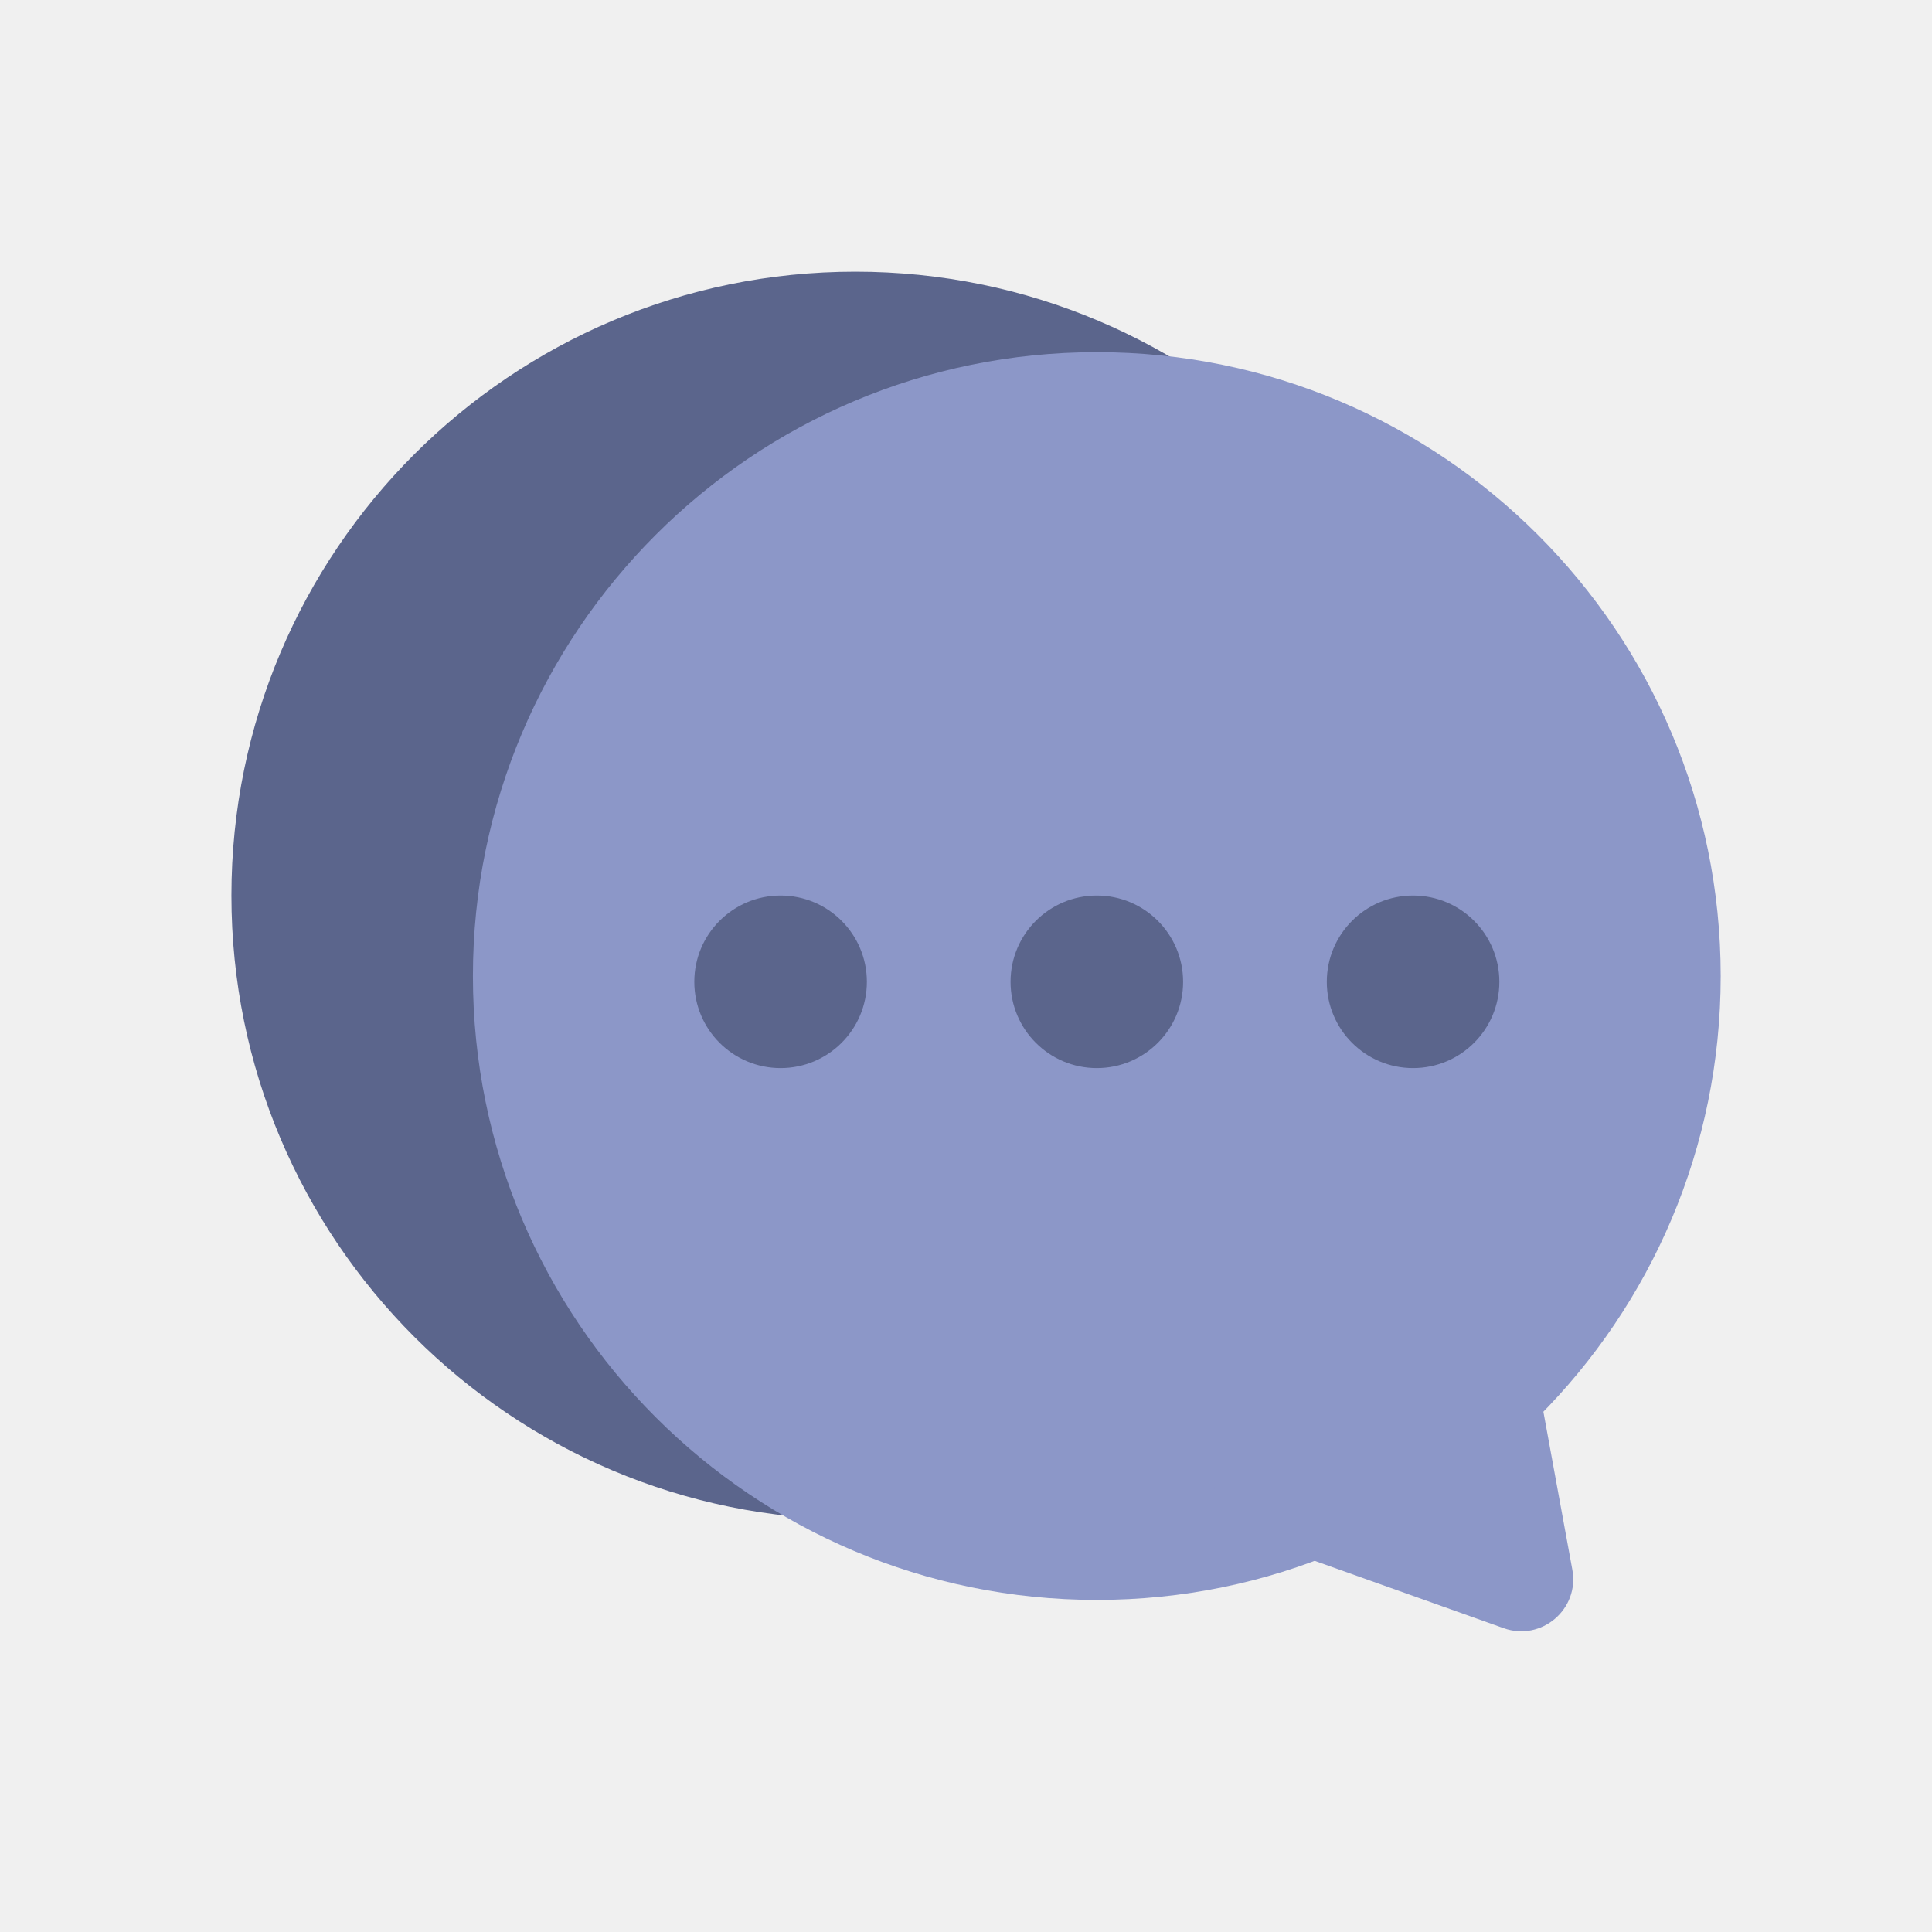
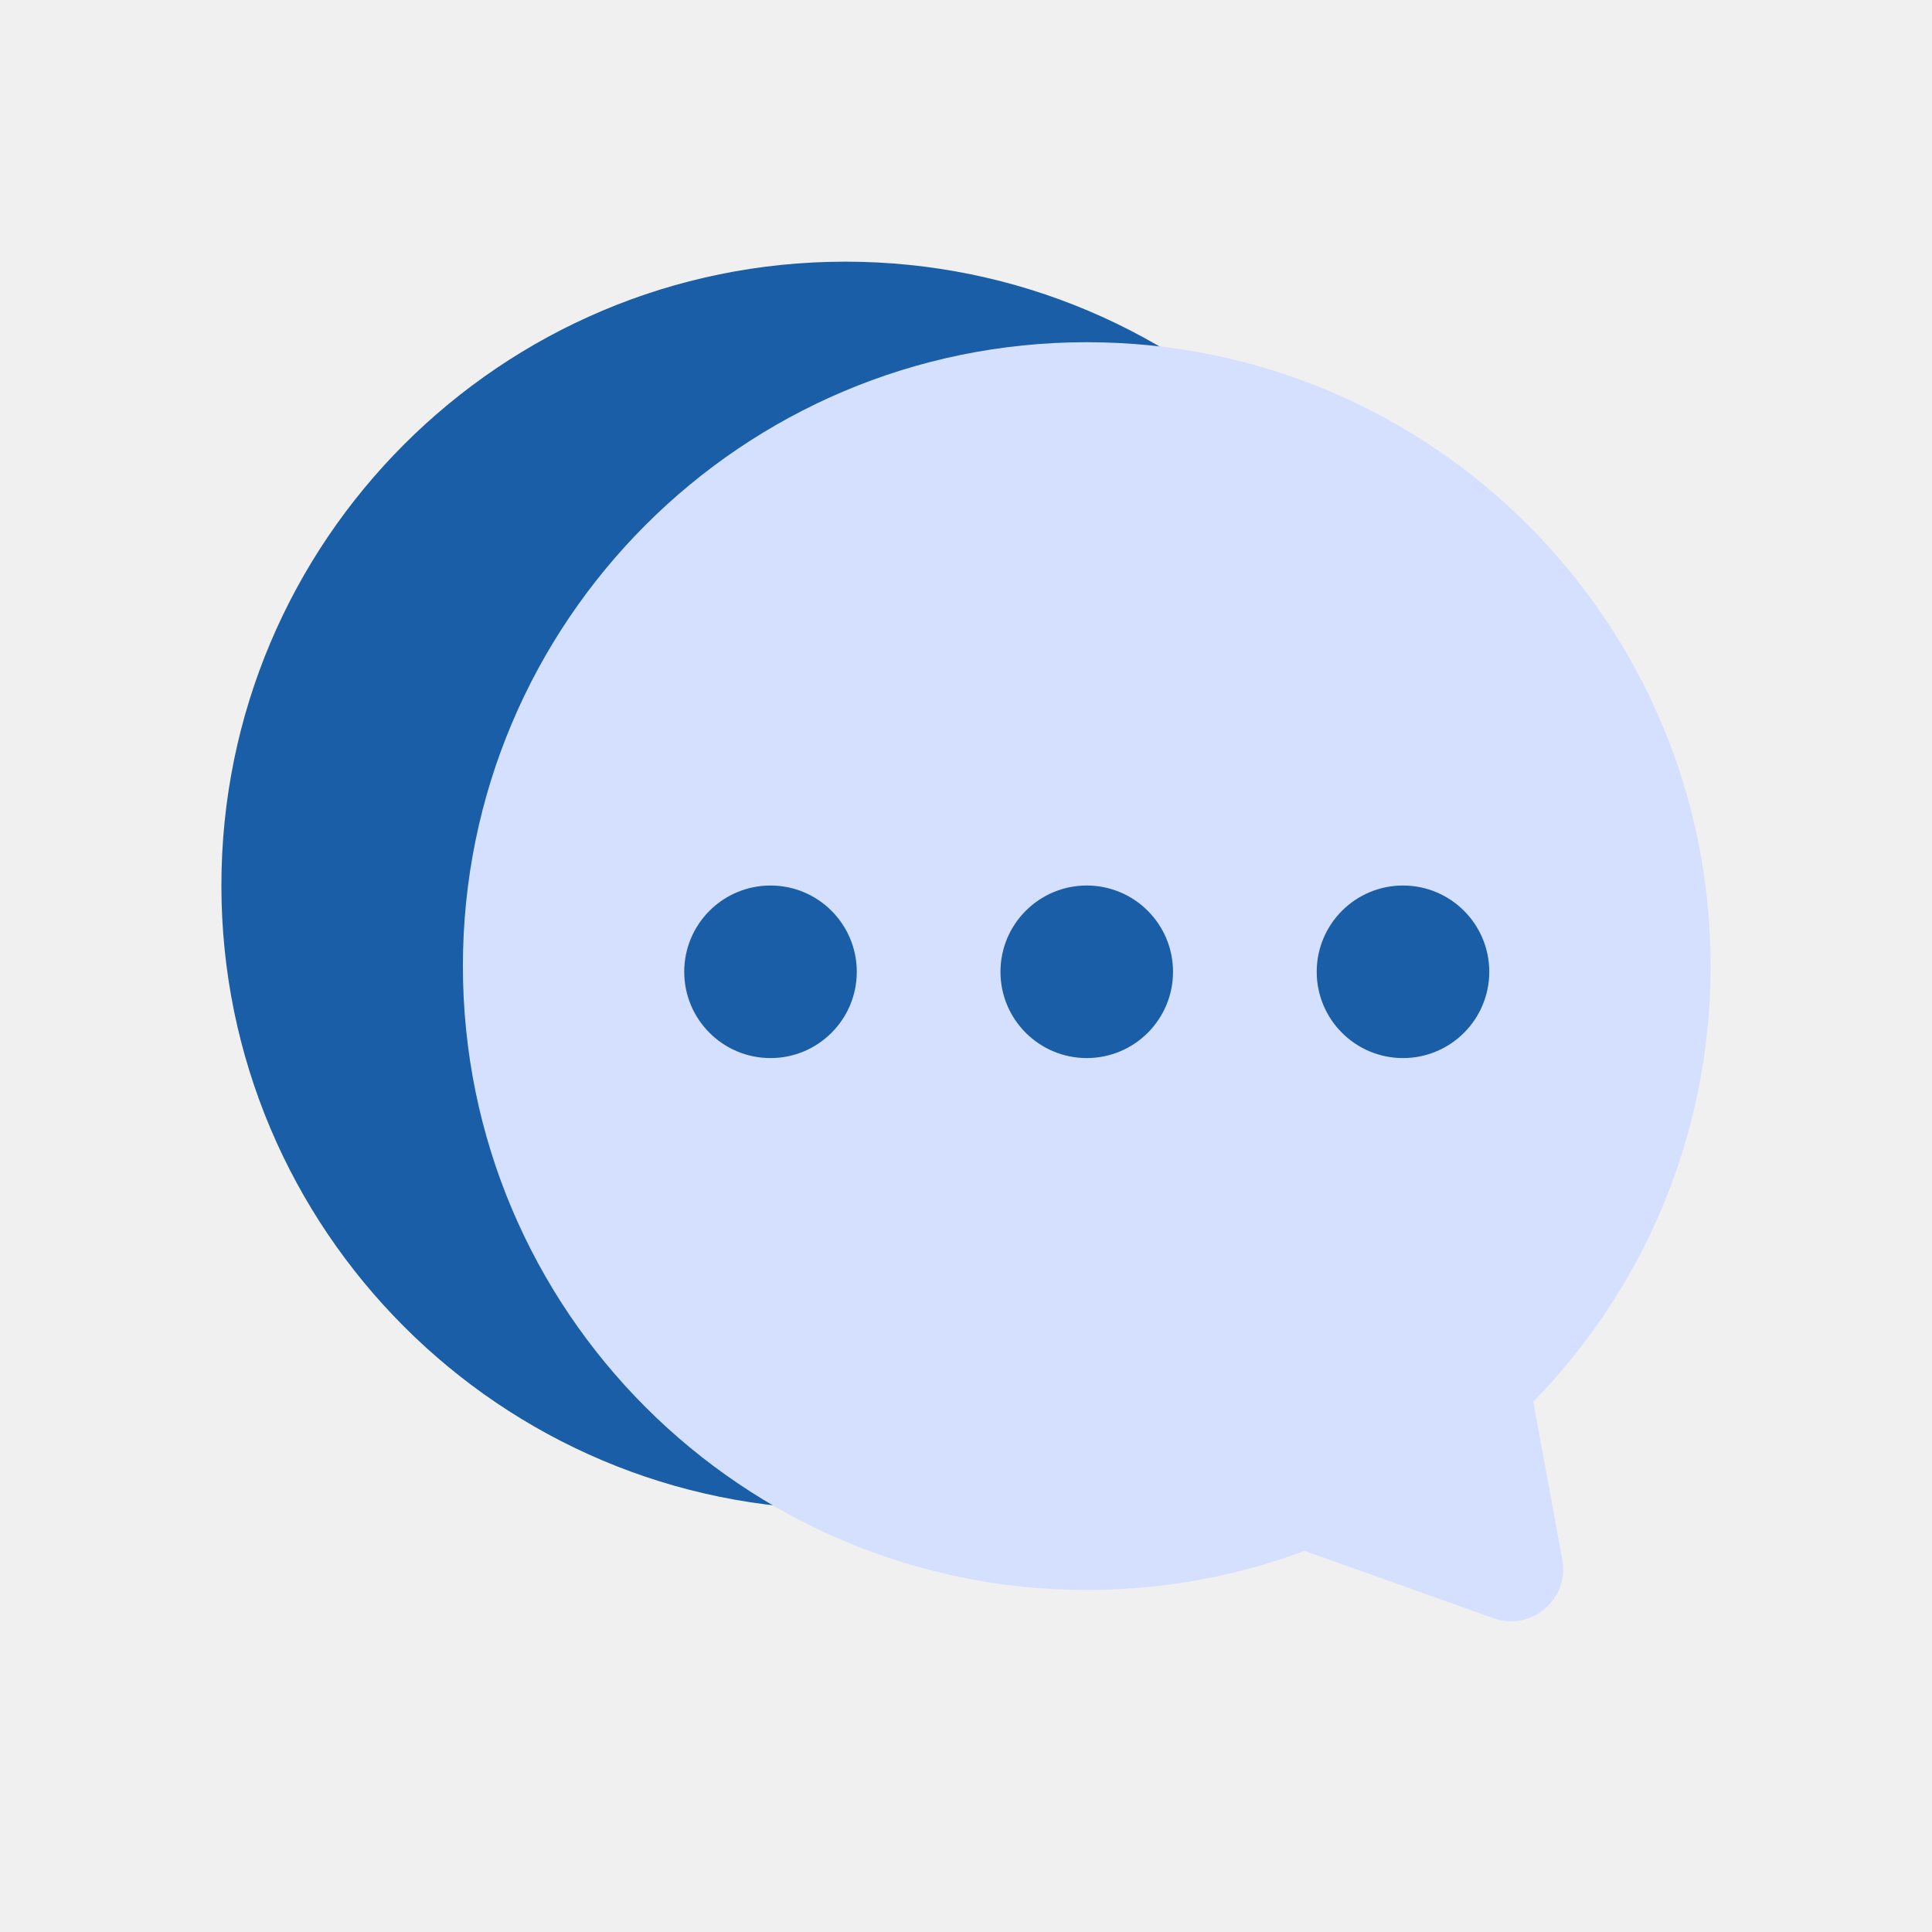
<svg xmlns="http://www.w3.org/2000/svg" width="32" height="32" viewBox="0 0 32 32" fill="none">
-   <g clip-path="url(#clip0_100_3383)">
-     <path d="M24.5 14.833C24.5 20.54 19.874 25.167 14.167 25.167C8.46 25.167 3.833 20.54 3.833 14.833C3.833 9.126 8.46 4.5 14.167 4.5C19.874 4.5 24.5 9.126 24.5 14.833Z" fill="#5B658C" />
-     <path d="M28.5 16.167C28.5 21.874 23.874 26.5 18.167 26.5C12.46 26.5 7.833 21.874 7.833 16.167C7.833 10.46 12.46 5.833 18.167 5.833C23.874 5.833 28.5 10.46 28.5 16.167Z" fill="#8C97C8" />
-     <ellipse cx="12.929" cy="16.262" rx="1.429" ry="1.429" fill="#5B658C" />
-     <ellipse cx="18.167" cy="16.262" rx="1.429" ry="1.429" fill="#5B658C" />
-     <ellipse cx="23.405" cy="16.262" rx="1.429" ry="1.429" fill="#5B658C" />
-     <path d="M23.827 21.09C24.333 20.66 25.115 20.938 25.235 21.591L26.043 26C26.163 26.653 25.531 27.191 24.906 26.968L20.684 25.464C20.058 25.241 19.909 24.425 20.414 23.995L23.827 21.09Z" fill="#8C97C8" />
+   <g clip-path="url(#clip0_19545_248293)">
+     <path d="M24.333 14.667C24.333 20.374 19.707 25.001 14 25.001C8.293 25.001 3.667 20.374 3.667 14.667C3.667 8.96 8.293 4.334 14 4.334C19.707 4.334 24.333 8.96 24.333 14.667Z" fill="#1A5EA7" />
+     <path d="M28.333 16.001C28.333 21.708 23.707 26.335 18 26.335C12.293 26.335 7.667 21.708 7.667 16.001C7.667 10.294 12.293 5.668 18 5.668C23.707 5.668 28.333 10.294 28.333 16.001Z" fill="#D5E0FF" />
+     <ellipse cx="12.762" cy="16.096" rx="1.429" ry="1.429" fill="#1A5EA7" />
+     <ellipse cx="18" cy="16.096" rx="1.429" ry="1.429" fill="#1A5EA7" />
+     <ellipse cx="23.238" cy="16.096" rx="1.429" ry="1.429" fill="#1A5EA7" />
+     <path d="M23.661 20.925C24.166 20.495 24.948 20.773 25.068 21.426L25.877 25.835C25.996 26.488 25.364 27.026 24.739 26.803L20.517 25.299C19.892 25.076 19.742 24.26 20.247 23.83L23.661 20.925Z" fill="#D5E0FF" />
  </g>
  <defs>
-     <clipPath id="clip0_100_3383">
+     <clipPath id="clip0_19545_248293">
      <rect width="32" height="32" fill="white" />
    </clipPath>
  </defs>
</svg>
